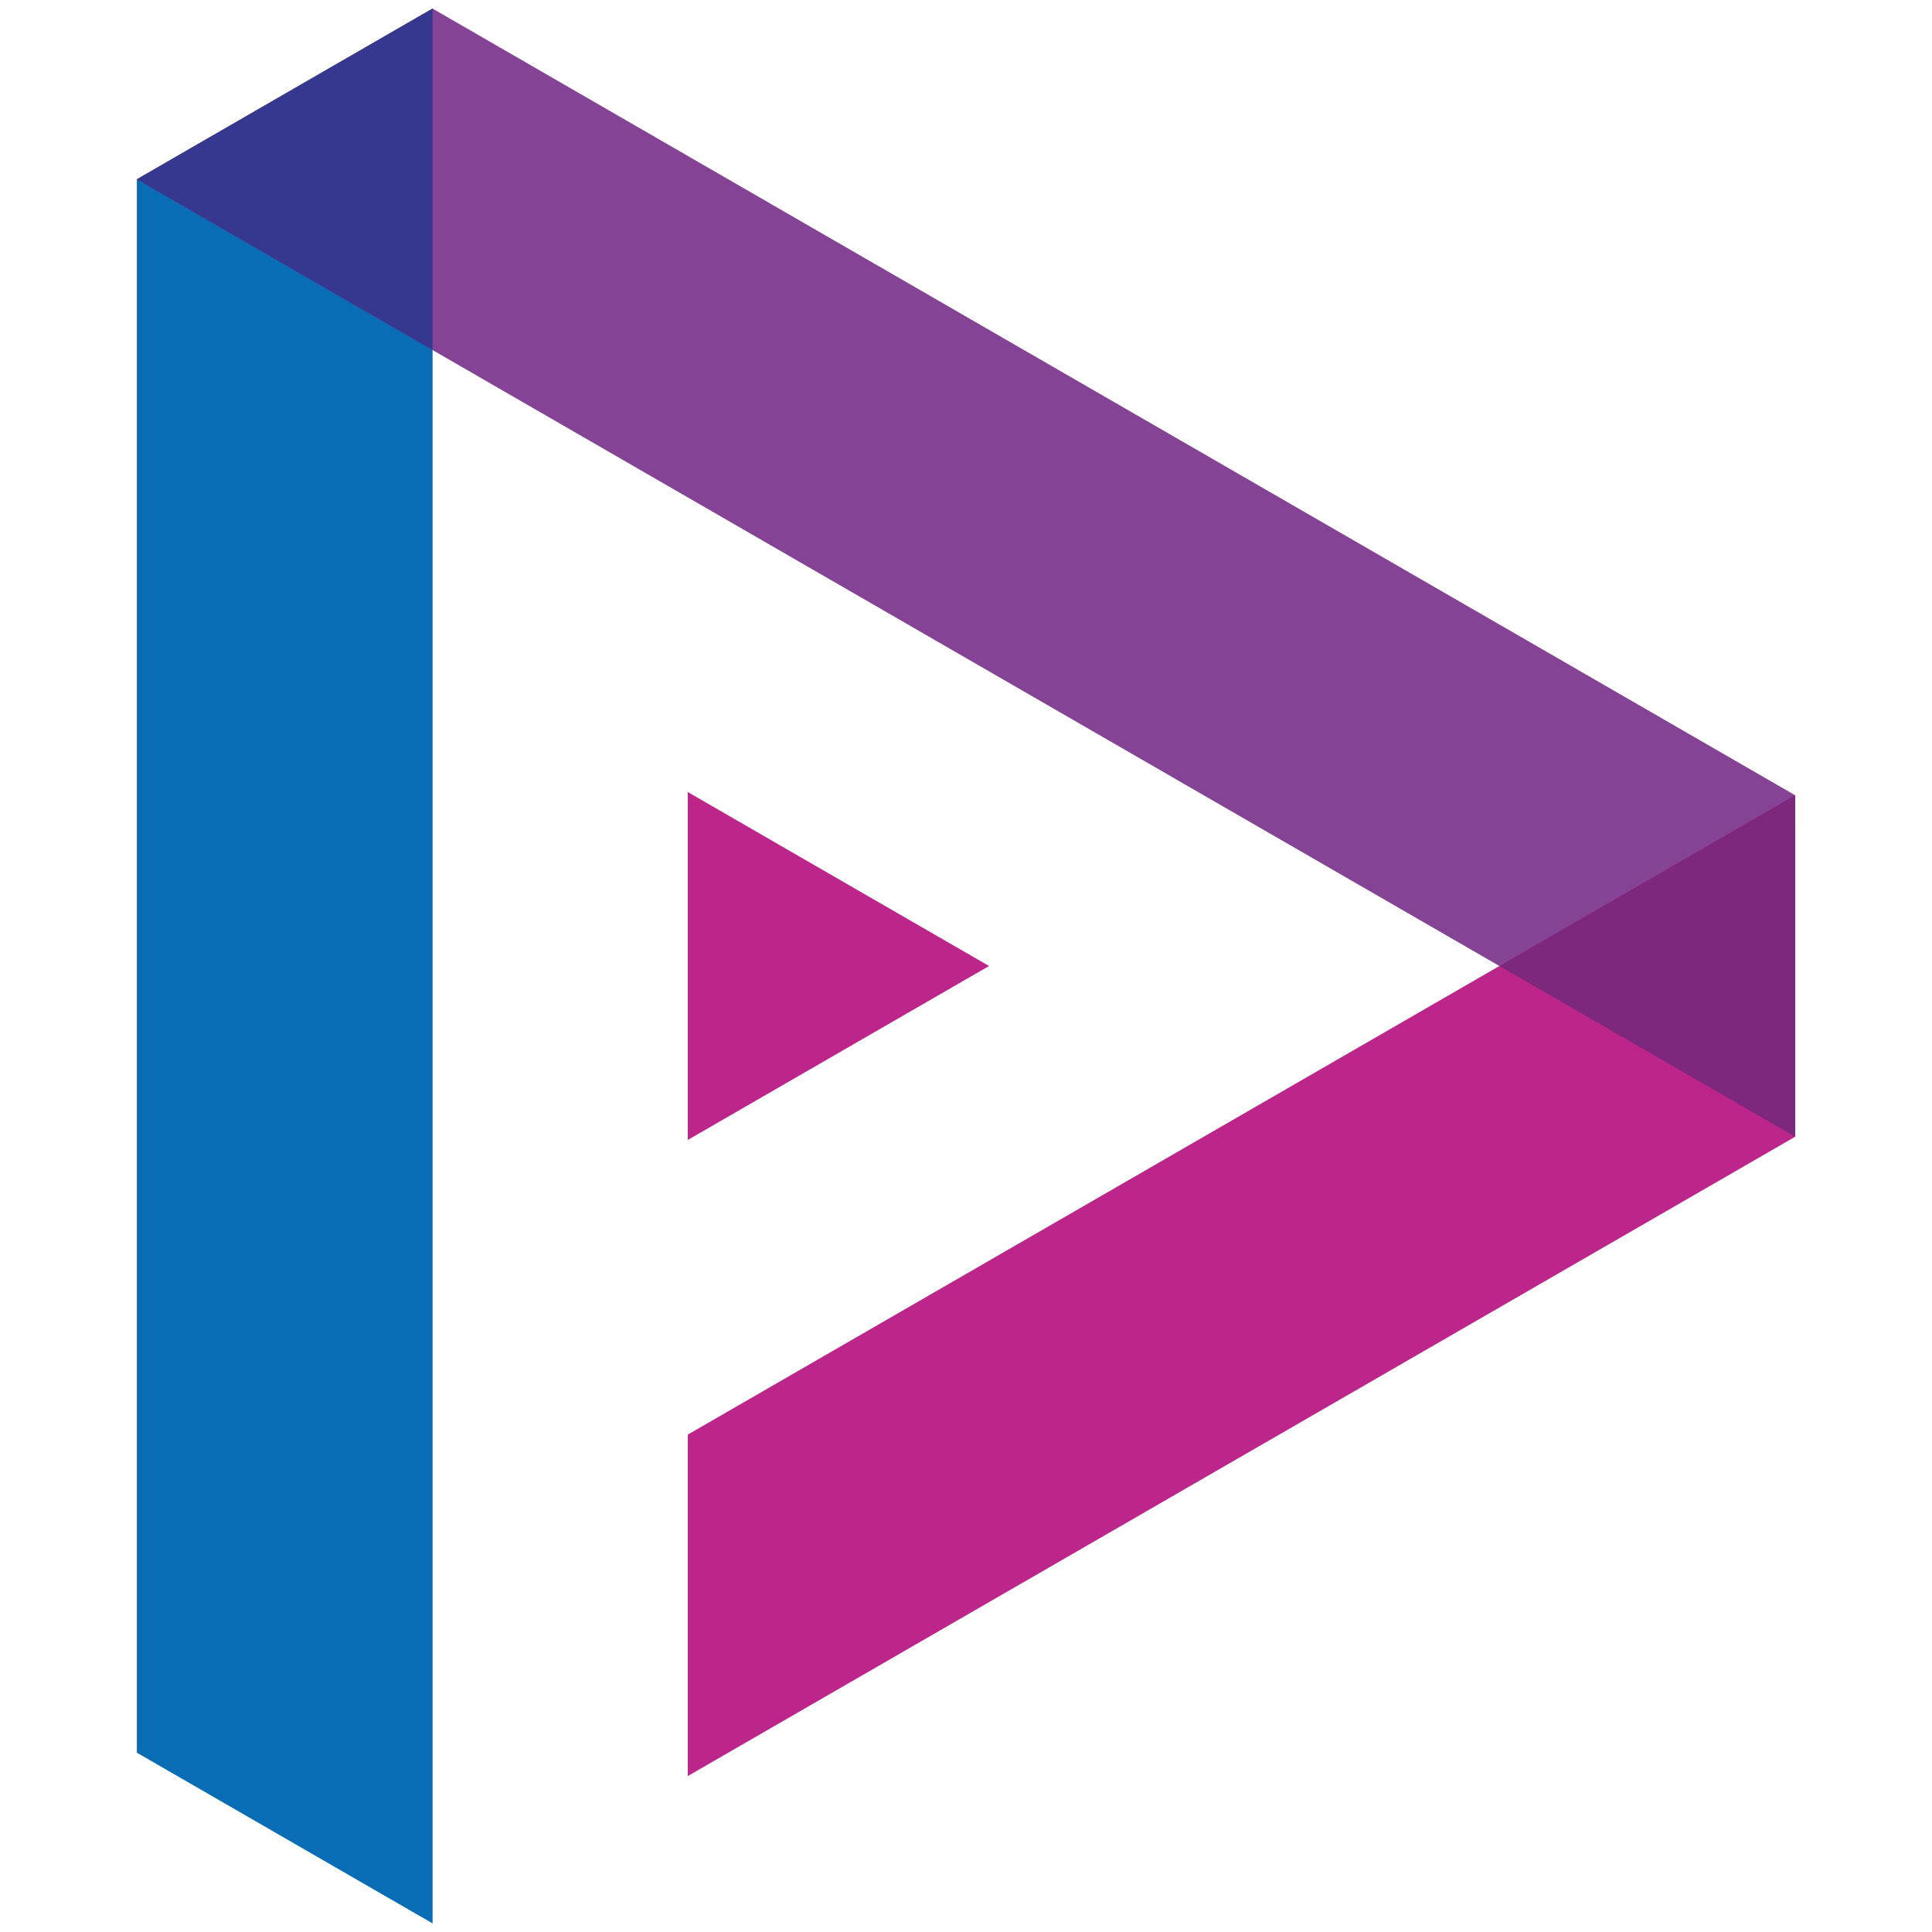
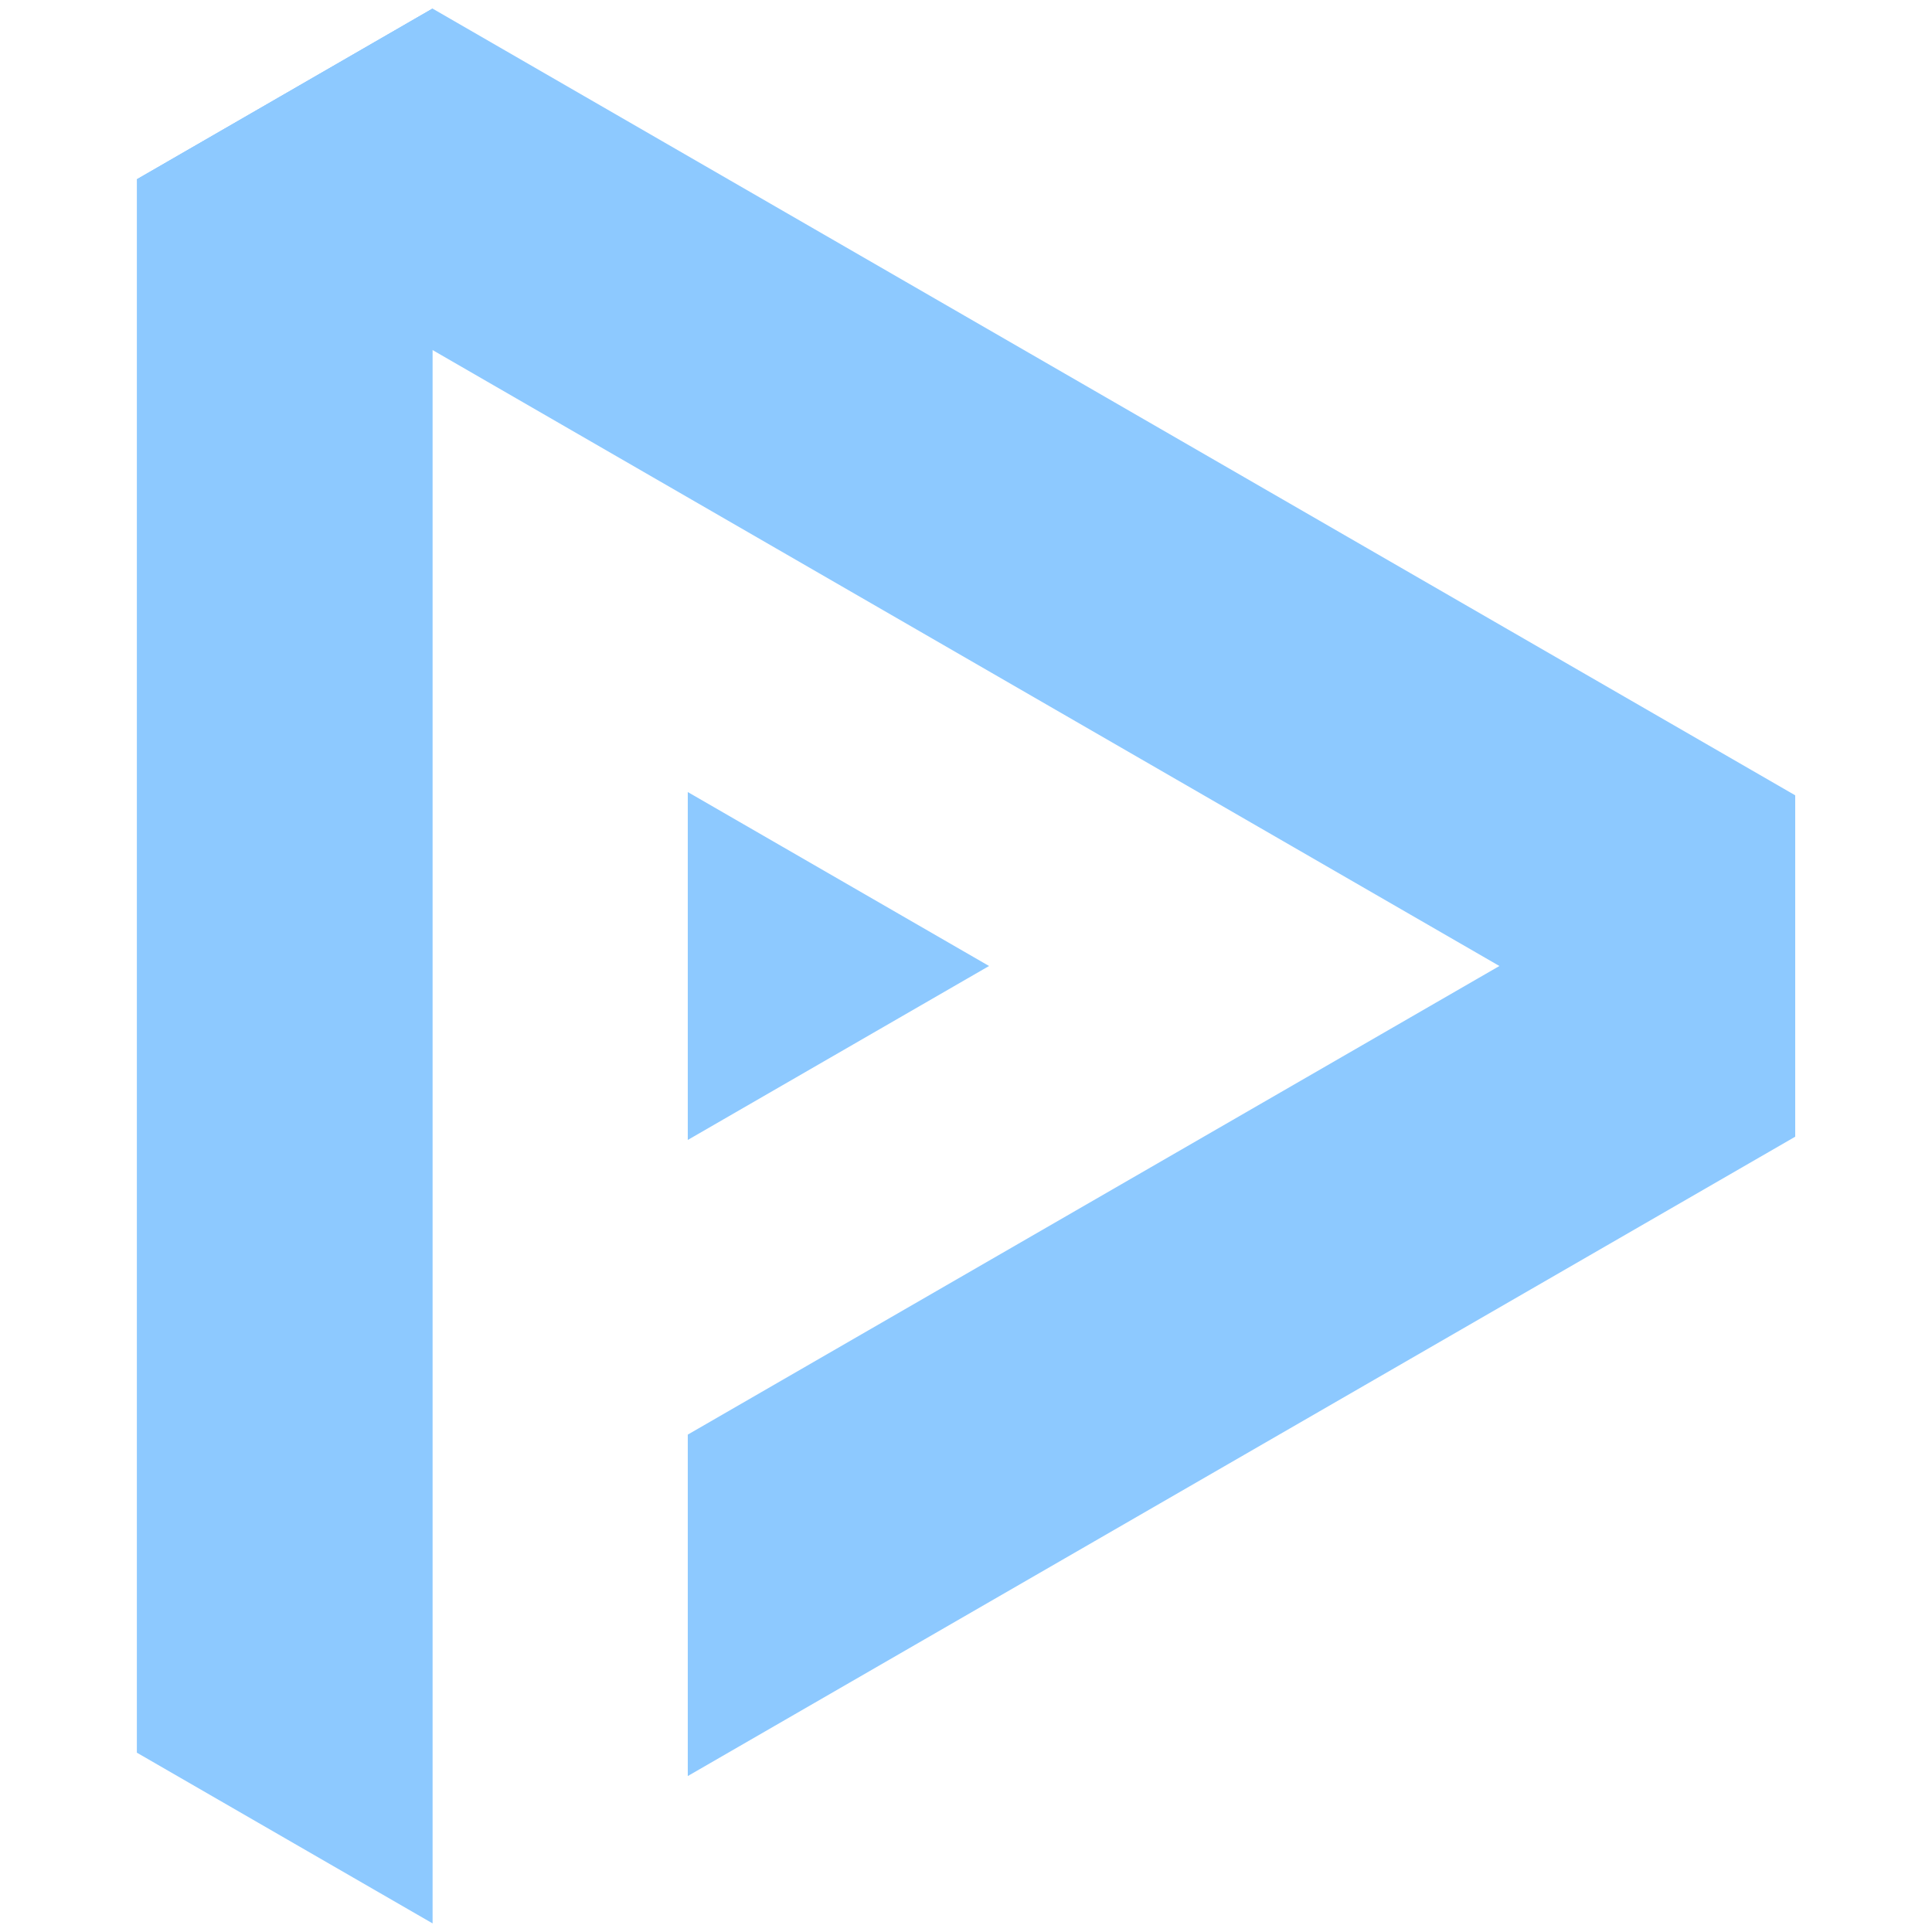
<svg xmlns="http://www.w3.org/2000/svg" viewBox="145 139 202 202">
-   <path fill="#086db5" d="M 159.309 322.25 L 159.309 157.75 L 190.23 139.898 L 190.23 340.102 L 159.309 322.25" />
-   <path fill="#844394" d="M 190.227 139.898 L 332.688 222.148 L 332.691 257.852 L 159.309 157.75 L 190.227 139.898" />
-   <path fill="#36378f" d="M 190.227 175.602 L 159.309 157.75 L 190.227 139.898 L 190.227 175.602" />
-   <path fill="#bc268a" d="M 332.691 257.852 L 216.91 324.695 L 216.91 288.996 L 332.688 222.148 L 332.691 257.852" />
-   <path fill="#7e287d" d="M 301.77 240 L 332.688 222.148 L 332.691 257.852 L 301.77 240" />
-   <path fill="#bc268a" d="M 216.91 221.812 L 216.91 258.188 L 248.41 240 L 216.91 221.812" />
+   <path fill="#8dc9ff" d="M 159.309 322.25 L 159.309 157.75 L 190.23 139.898 L 190.23 340.102 L 159.309 322.25" />
+   <path fill="#8dc9ff" d="M 190.227 139.898 L 332.688 222.148 L 332.691 257.852 L 159.309 157.75 L 190.227 139.898" />
+   <path fill="#8dc9ff" d="M 190.227 175.602 L 159.309 157.75 L 190.227 139.898 L 190.227 175.602" />
+   <path fill="#8dc9ff" d="M 332.691 257.852 L 216.91 324.695 L 216.91 288.996 L 332.688 222.148 L 332.691 257.852" />
+   <path fill="#8dc9ff" d="M 301.77 240 L 332.688 222.148 L 332.691 257.852 L 301.77 240" />
+   <path fill="#8dc9ff" d="M 216.91 221.812 L 216.91 258.188 L 248.41 240 L 216.91 221.812" />
</svg>
